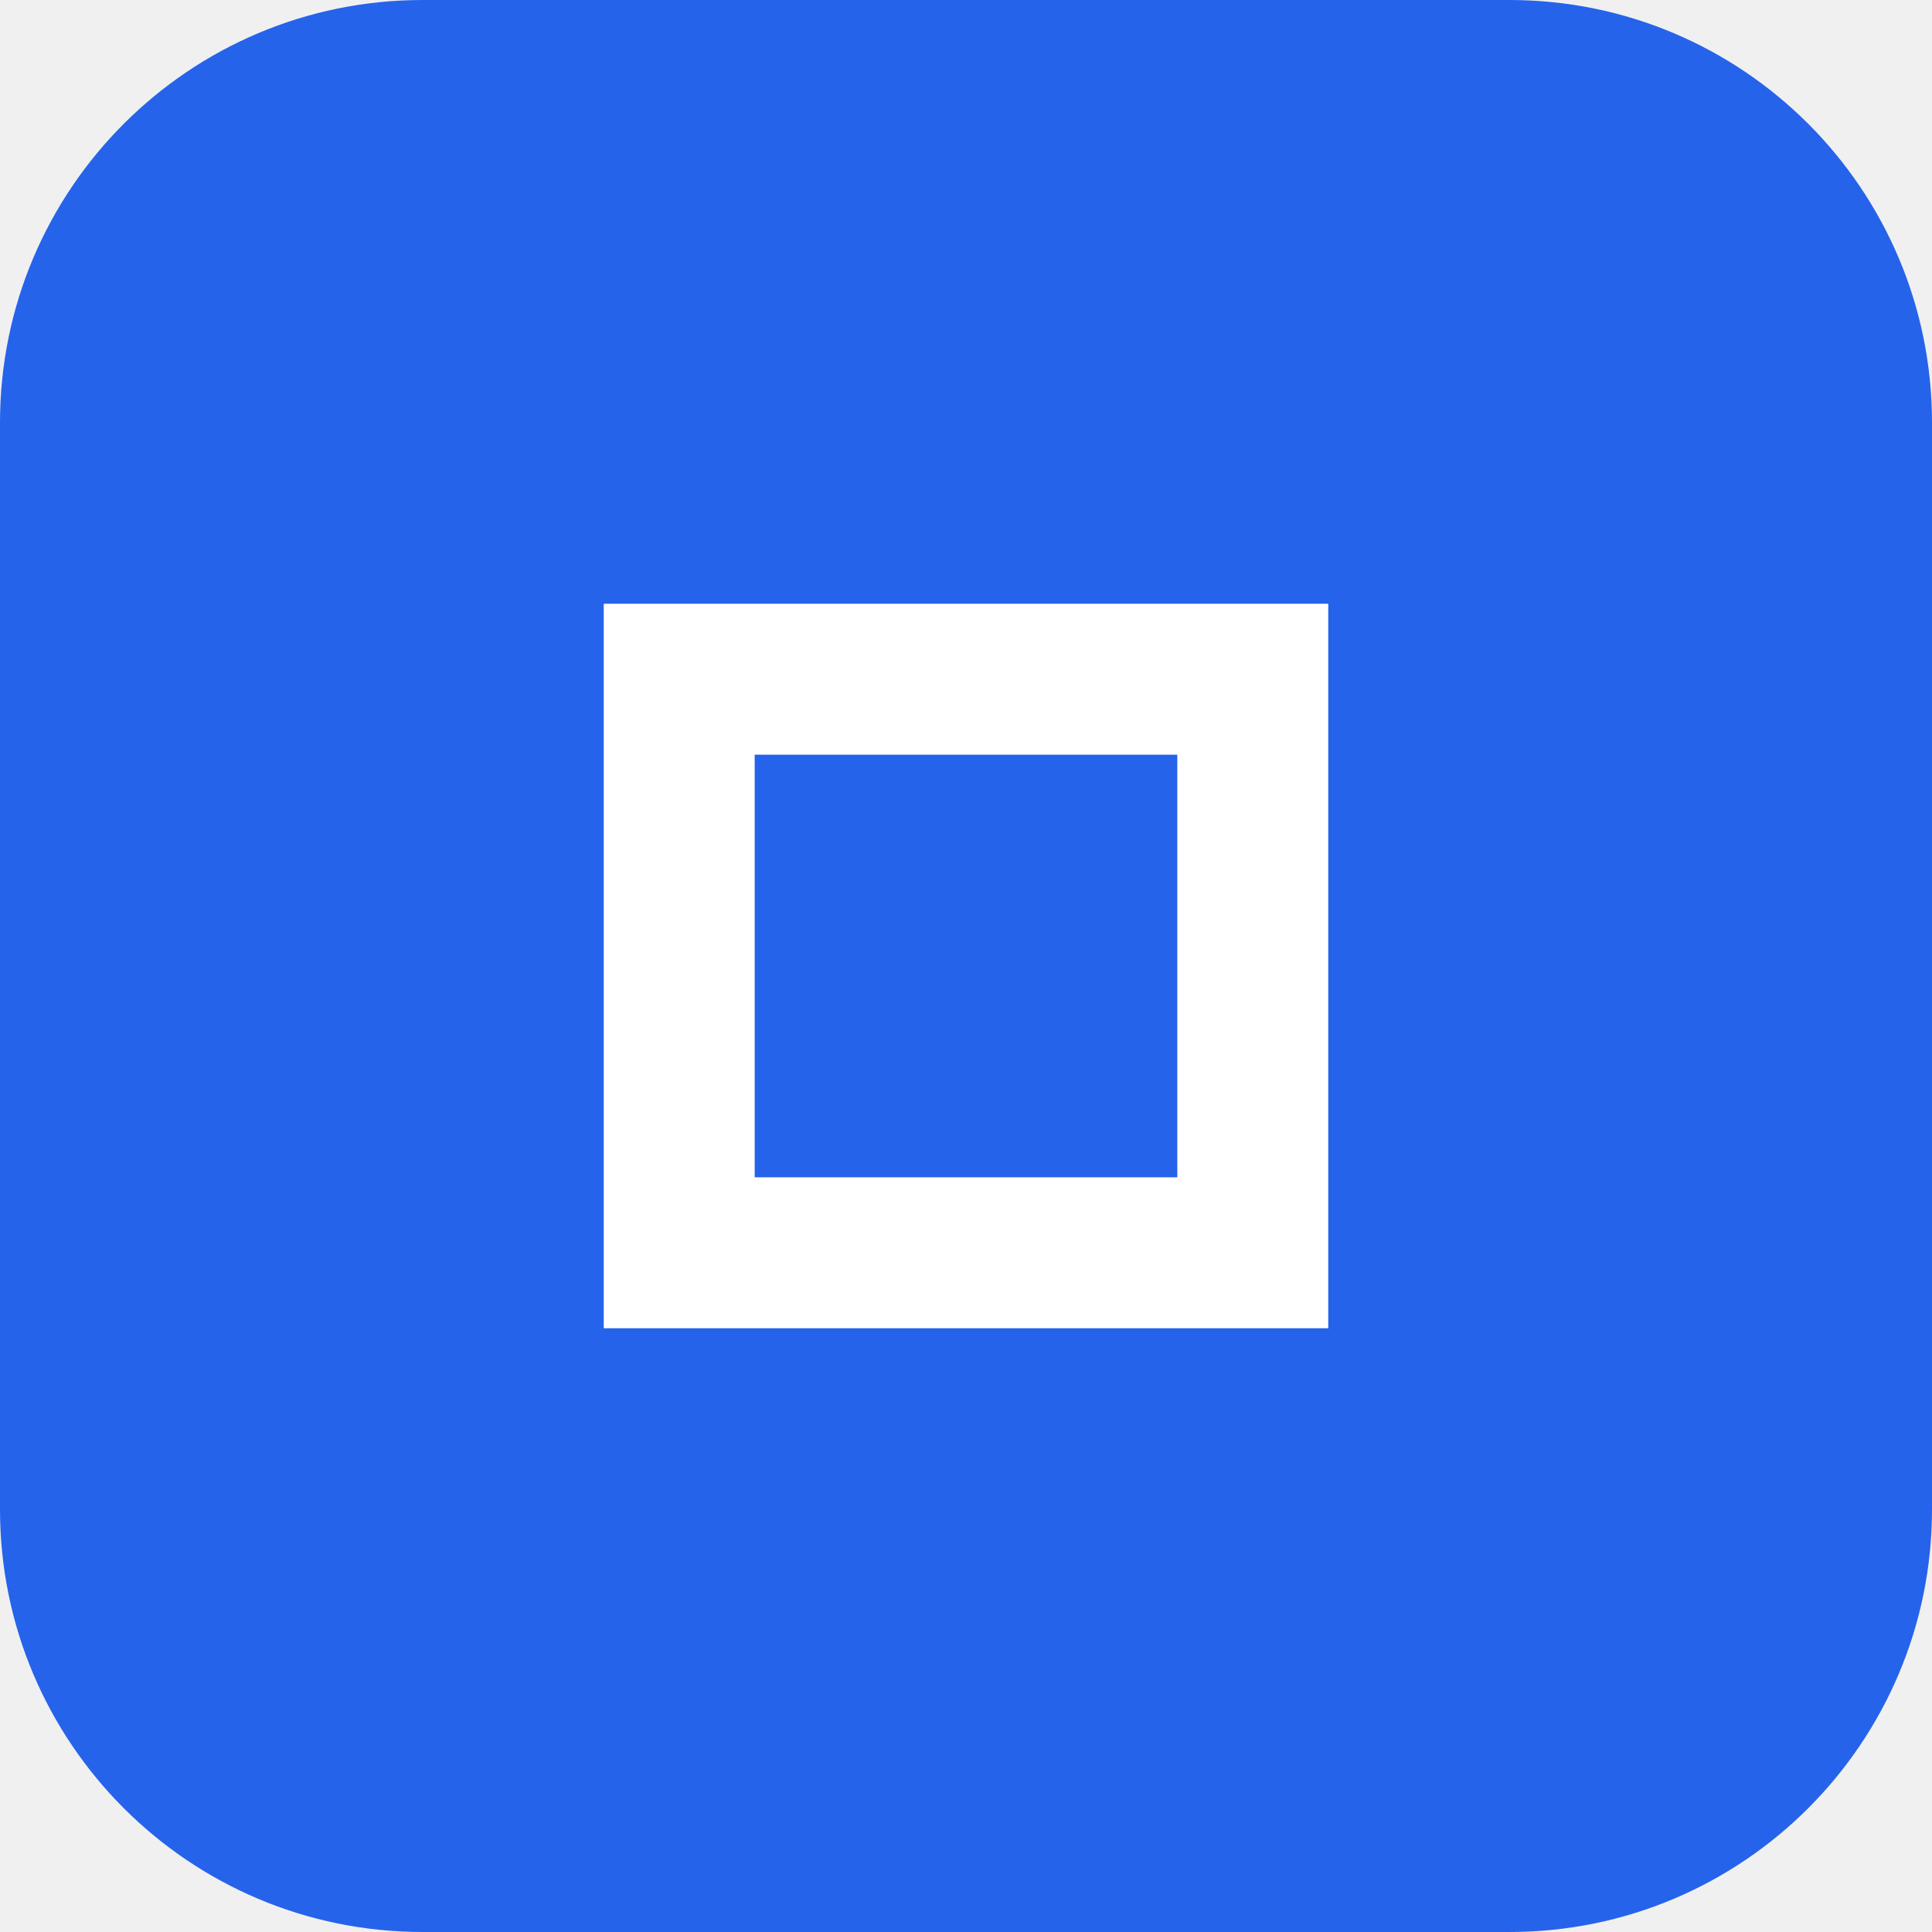
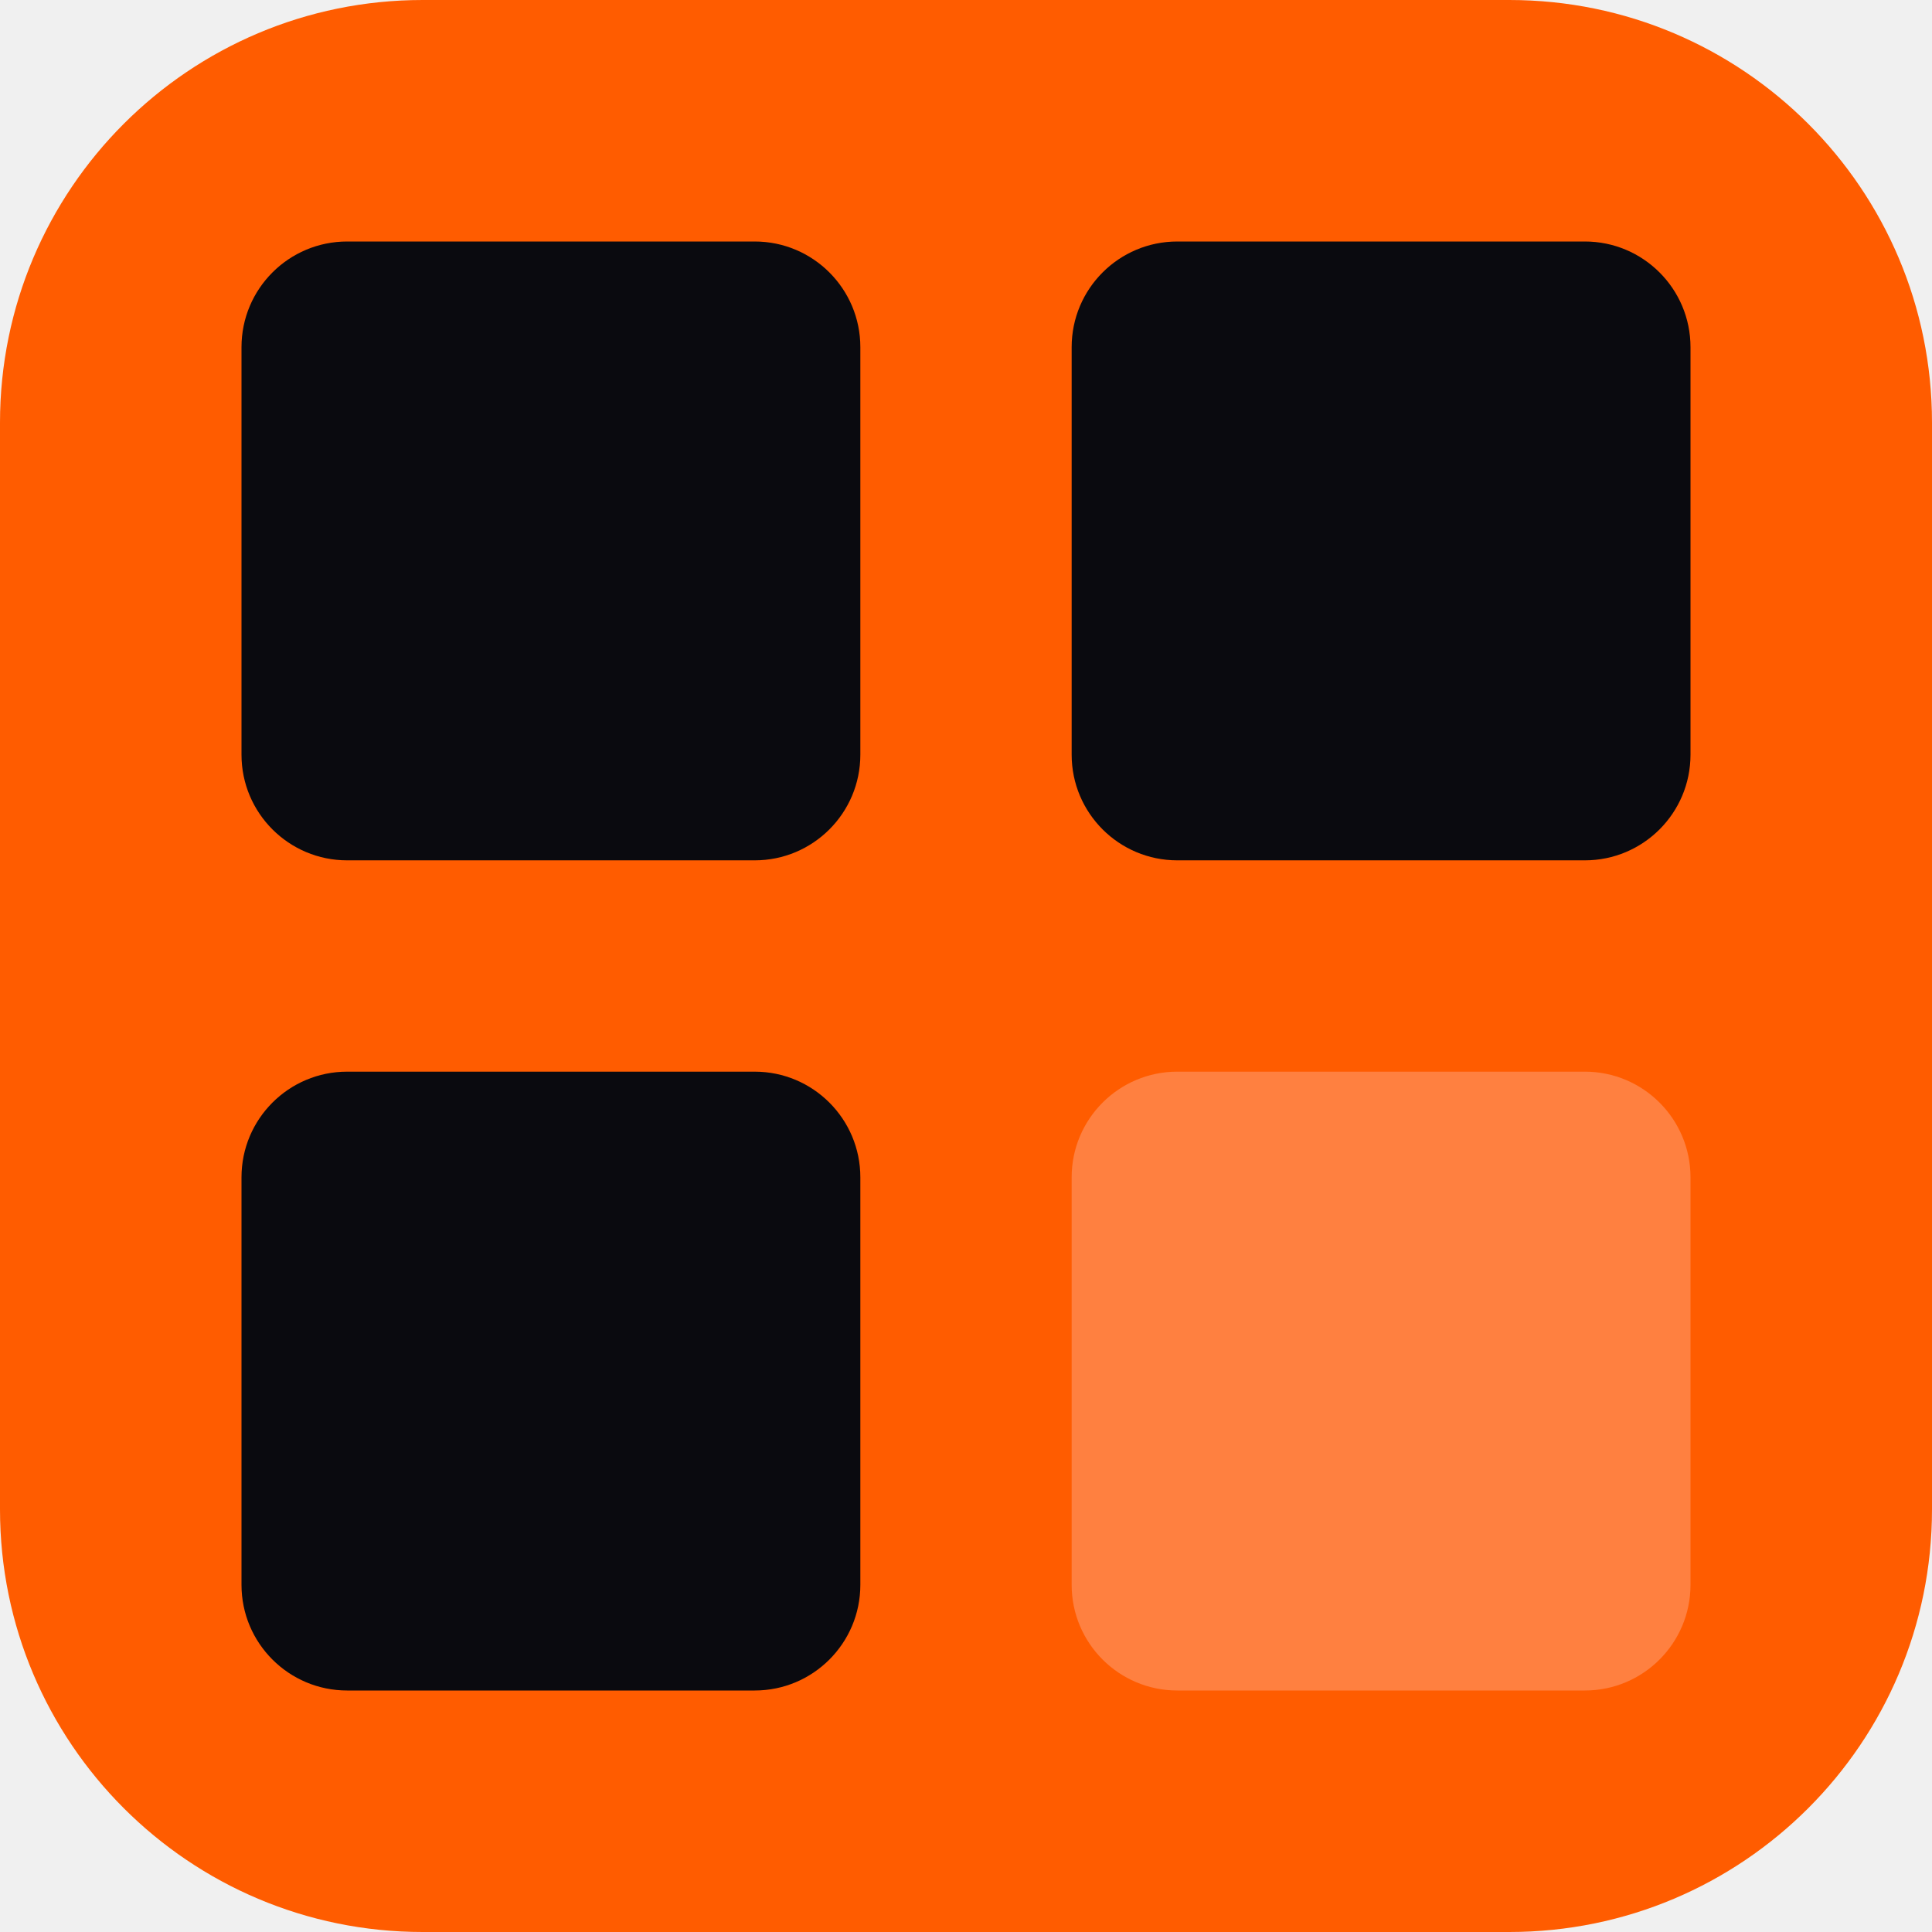
<svg xmlns="http://www.w3.org/2000/svg" viewBox="0 0 512 512">
-   <rect width="512" height="512" fill="#2563EB" rx="112" />
-   <path d="M160 160h192v192H160z" fill="#ffffff" rx="32" />
-   <path d="M200 200h112v112H200z" fill="#2563EB" rx="16" />
+   <rect width="512" height="512" fill="#FF5C00" rx="112" />
+   <rect x="64" y="64" width="164" height="164" rx="28" fill="#0A0A0F" />
+   <rect x="284" y="64" width="164" height="164" rx="28" fill="#0A0A0F" />
+   <rect x="64" y="284" width="164" height="164" rx="28" fill="#0A0A0F" />
+   <rect x="284" y="284" width="164" height="164" rx="28" fill="#FF8040" />
</svg>
